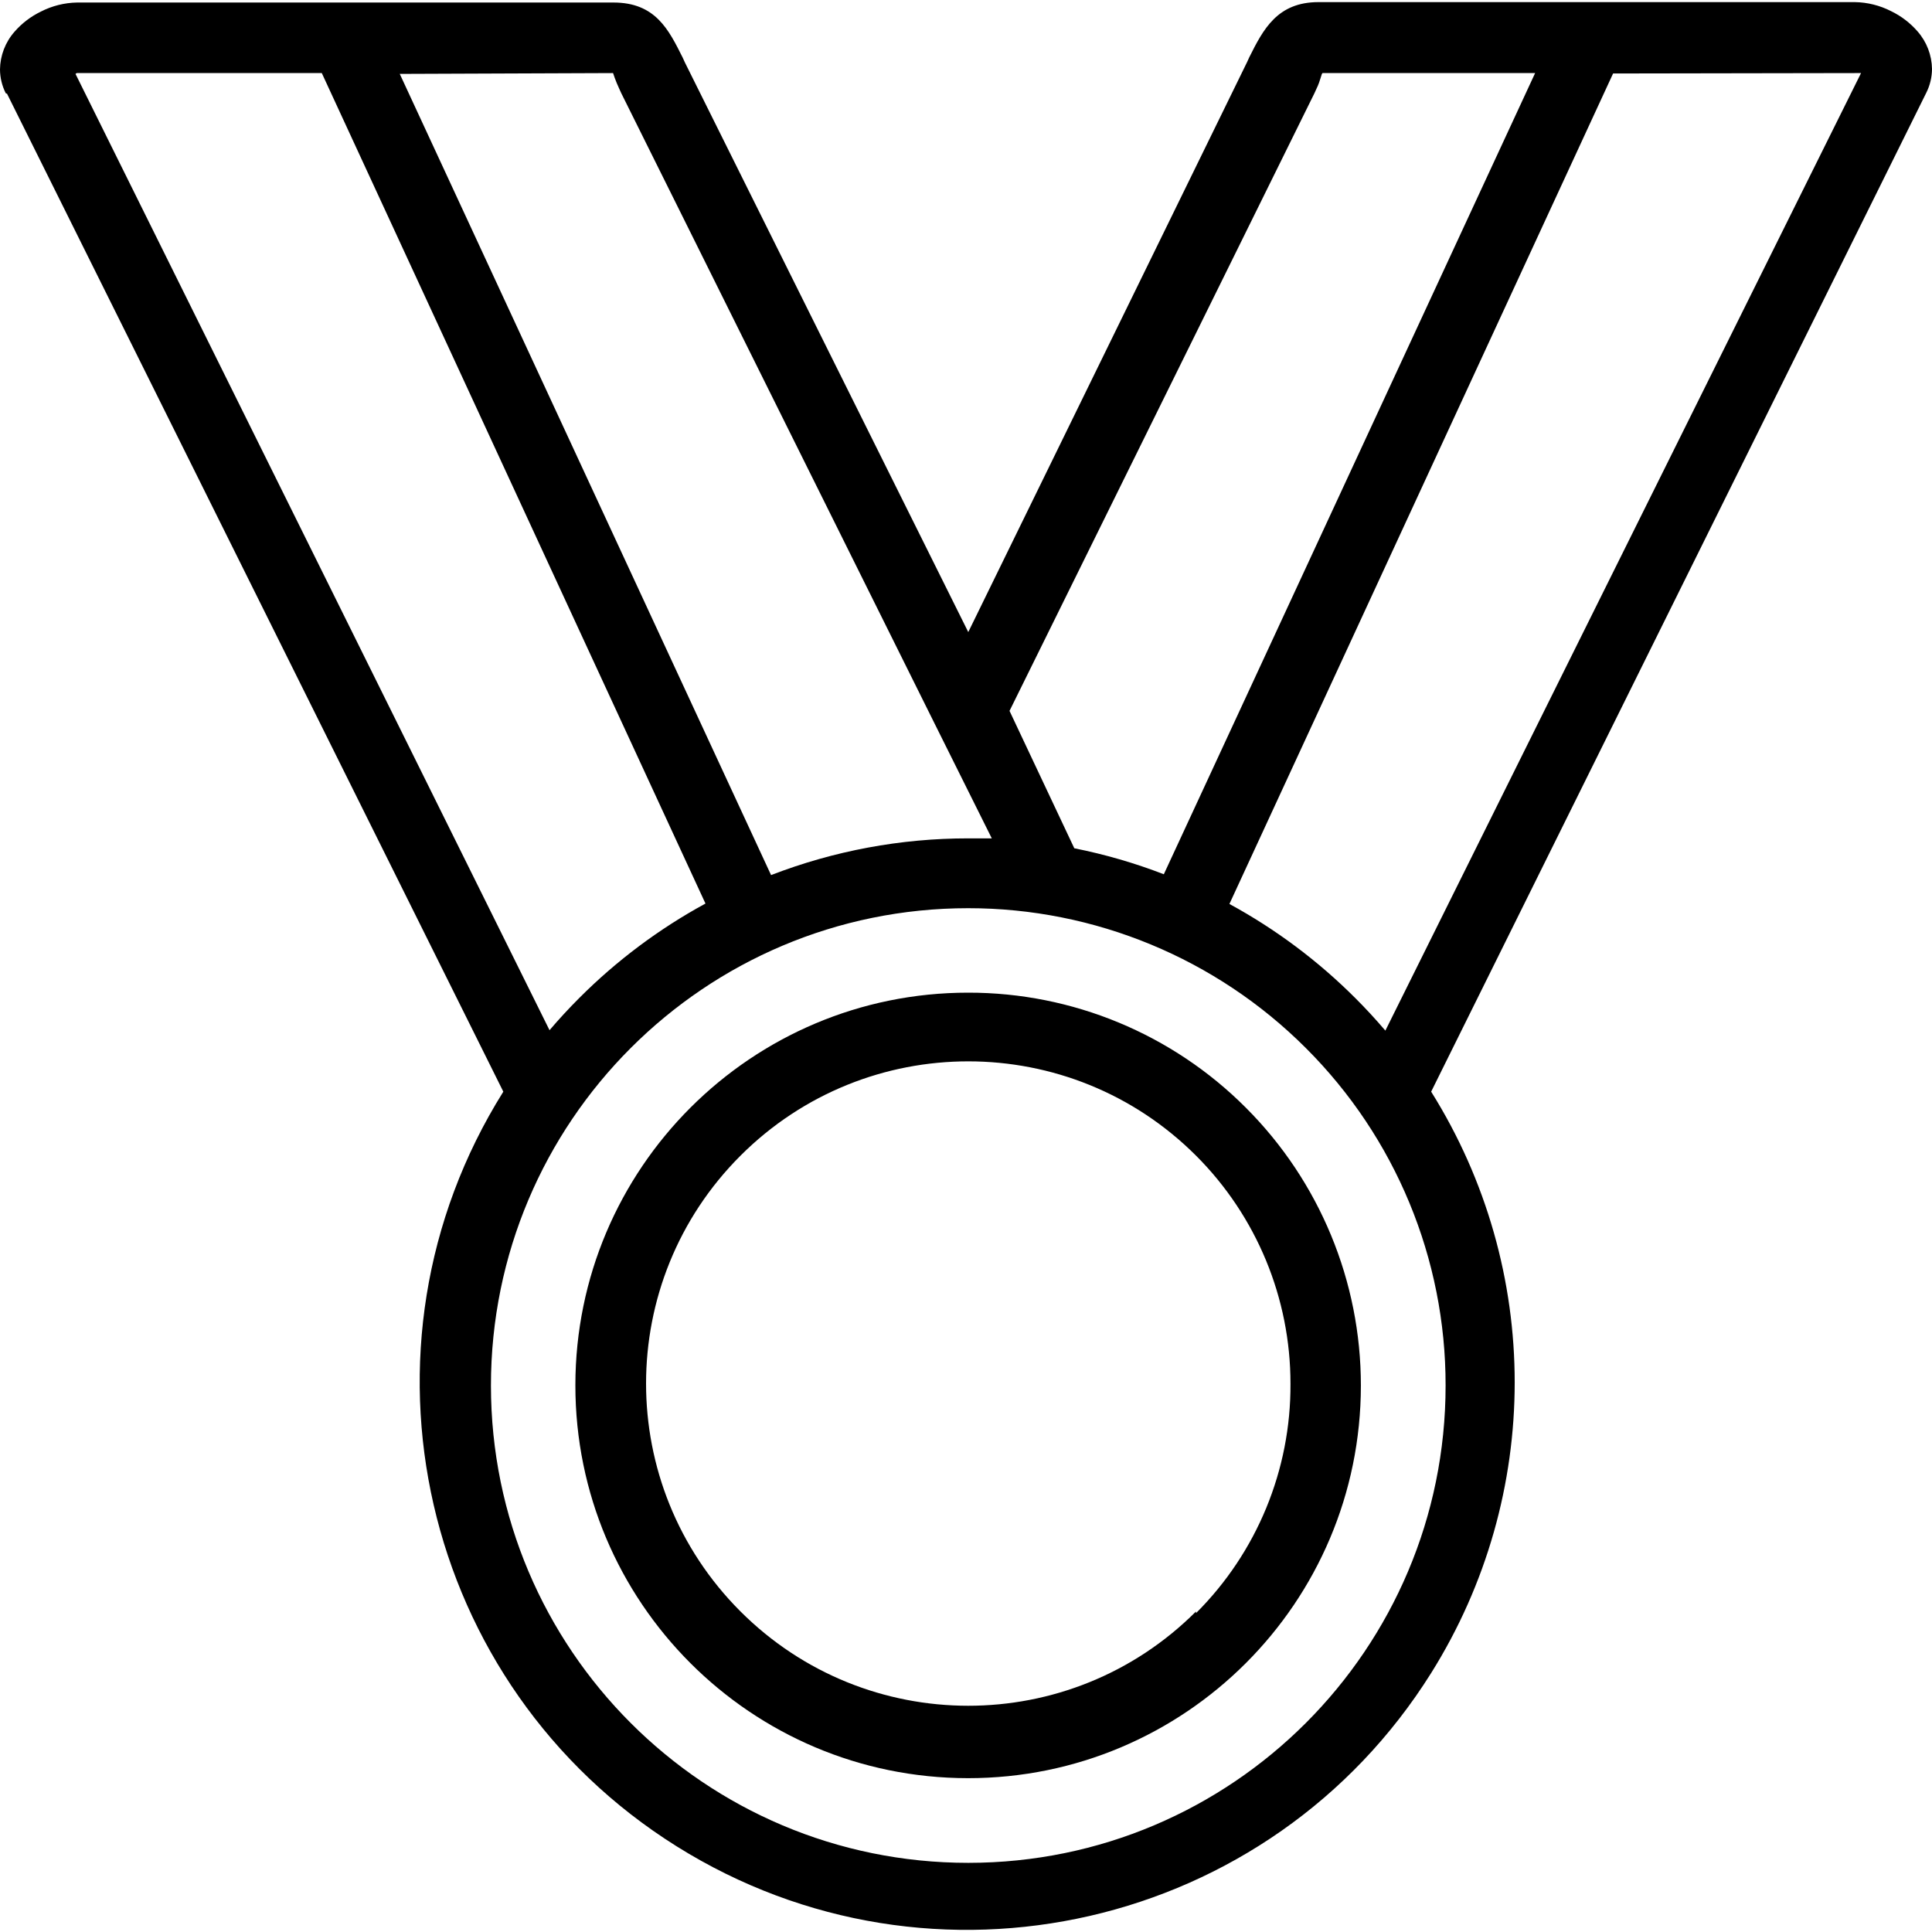
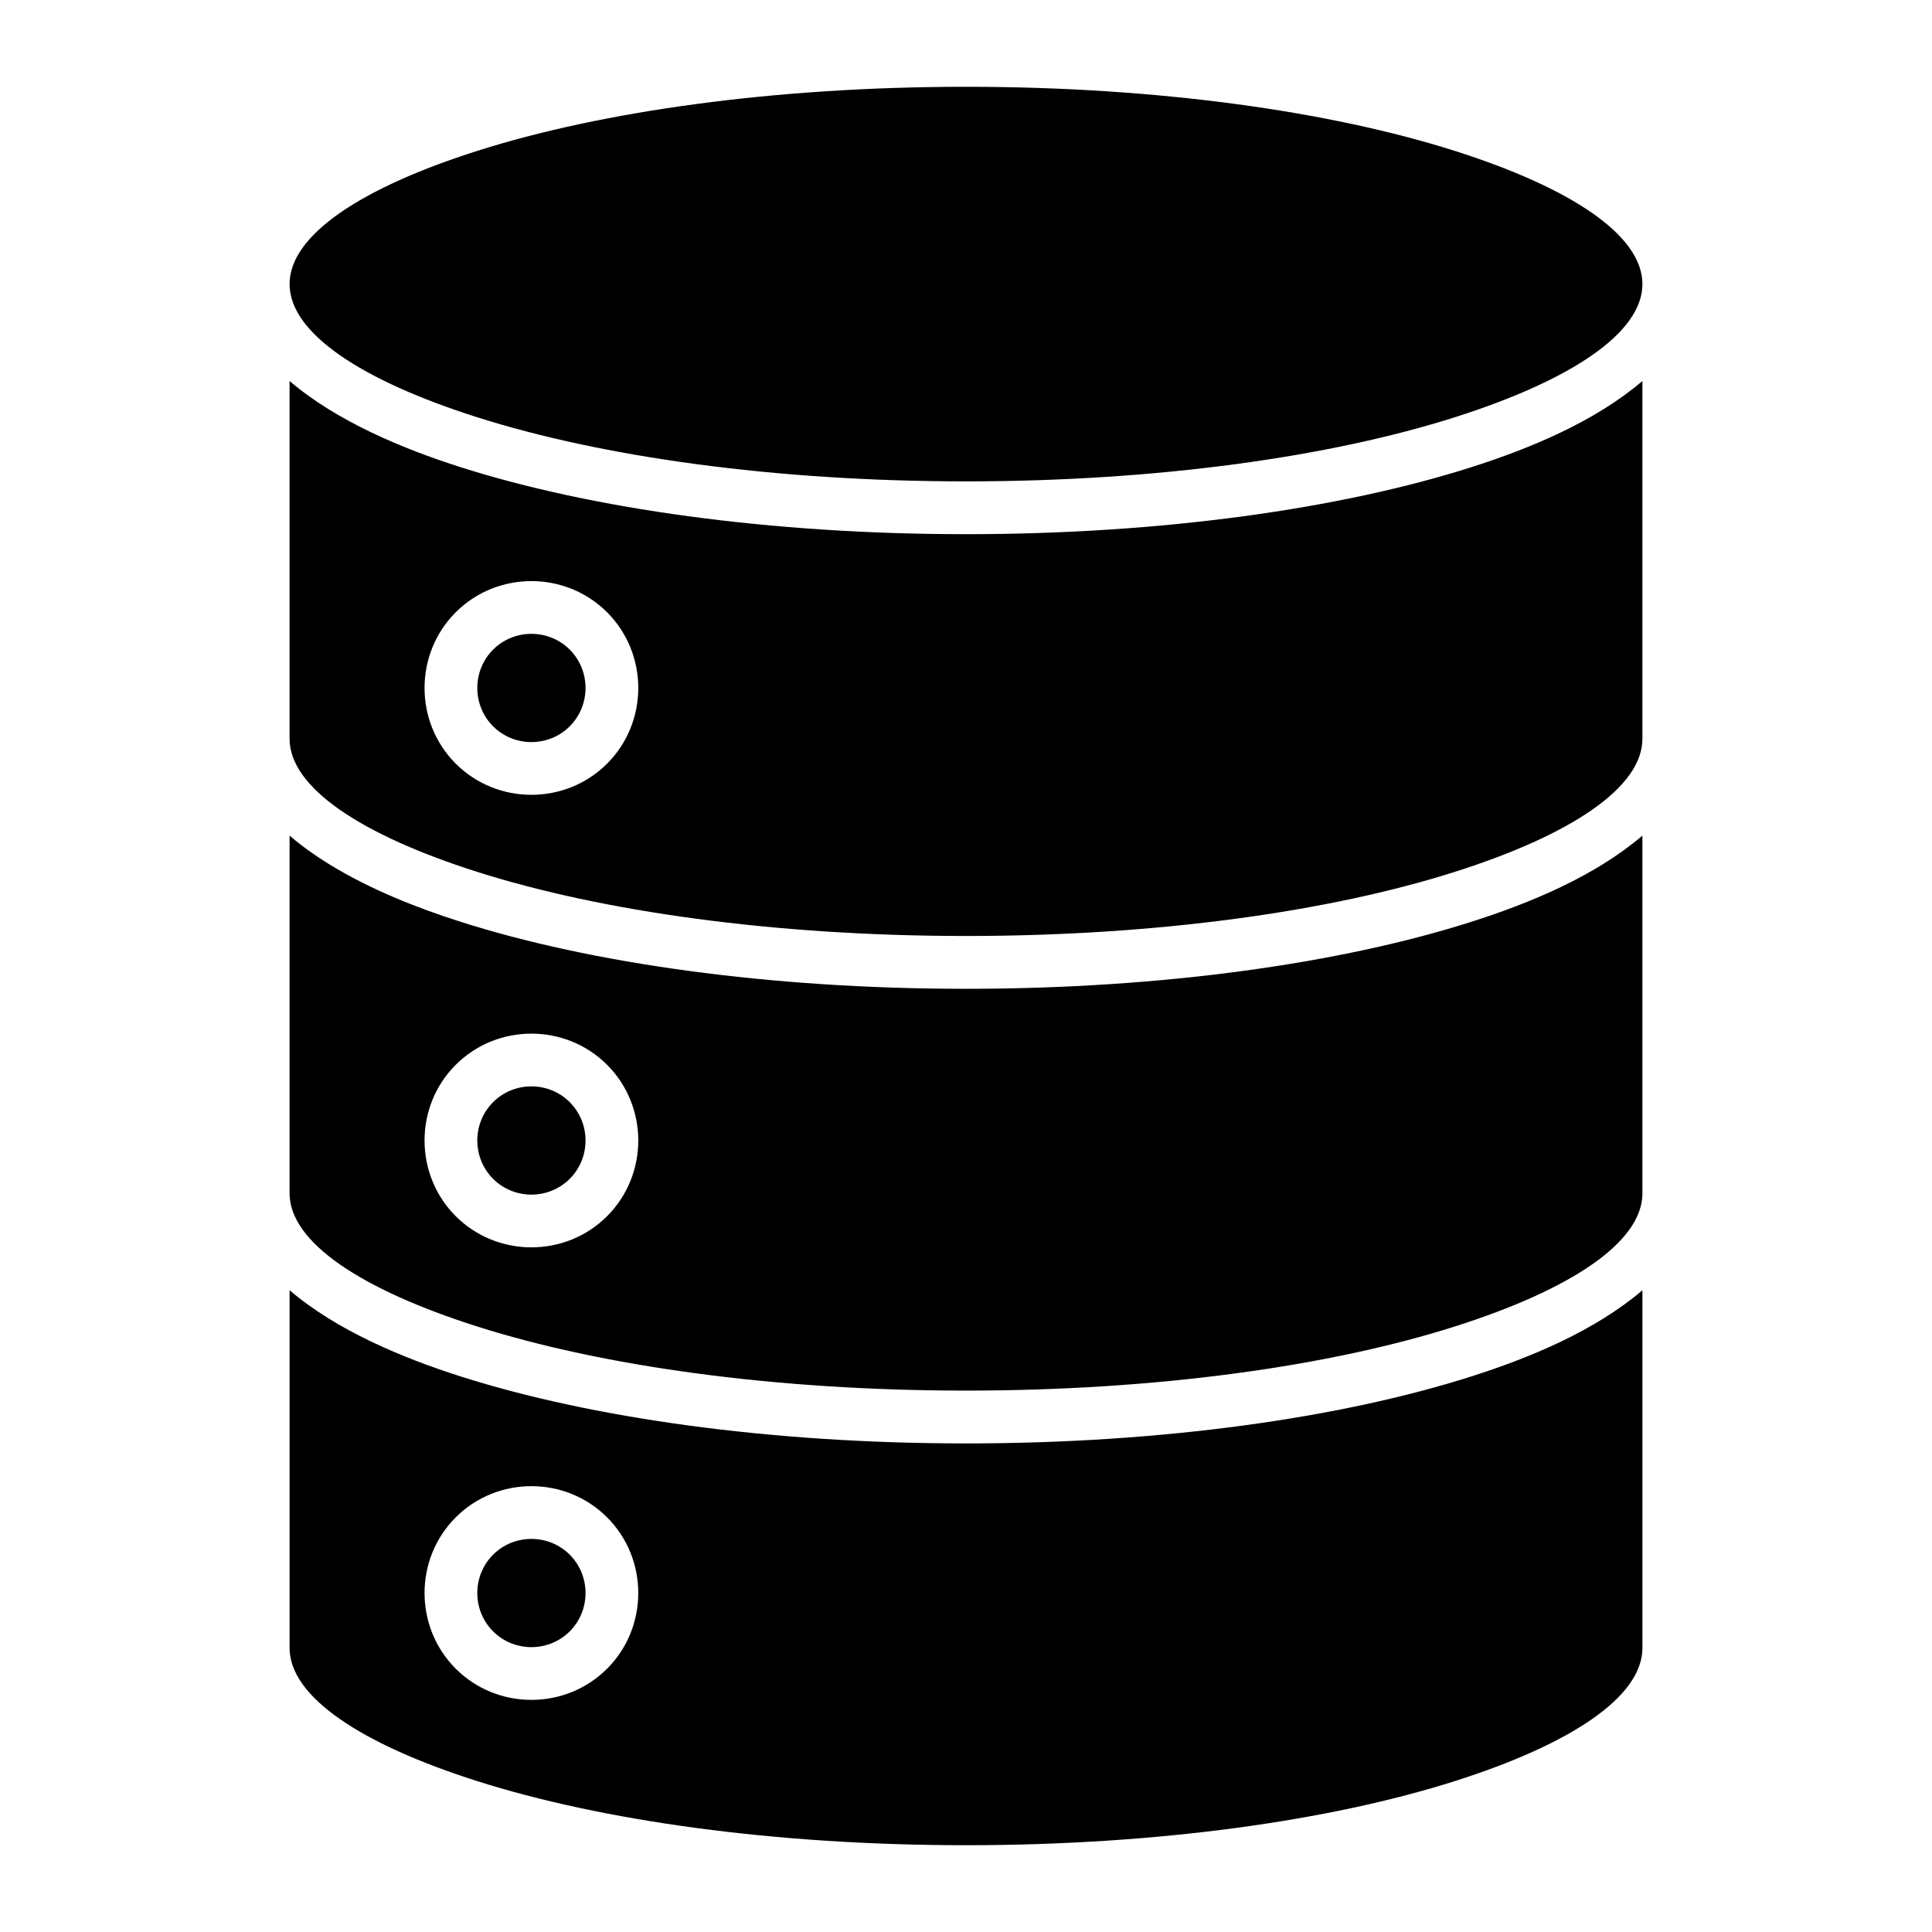
- <svg xmlns="http://www.w3.org/2000/svg" version="1.1" id="Capa_1" x="0px" y="0px" viewBox="0 0 374.64 374.64" style="enable-background:new 0 0 374.64 374.64;" xml:space="preserve">
-   <g>
-     <g>
-       <path d="M241.6,214.81c-14.262-14.307-33.639-22.339-53.84-22.32c-42.062-0.015-76.172,34.071-76.187,76.133 s34.071,76.172,76.133,76.187s76.172-34.071,76.187-76.133C263.901,248.475,255.881,229.098,241.6,214.81z M231.92,312.81v-0.32 c-24.411,24.389-63.971,24.371-88.36-0.04c-24.389-24.411-24.371-63.971,0.04-88.36c24.411-24.389,63.971-24.371,88.36,0.04 c11.715,11.725,18.291,27.625,18.28,44.2C250.332,285.011,243.734,301.033,231.92,312.81z" />
-     </g>
-   </g>
-   <g>
-     <g>
-       <path d="M374.64,13.37c-0.038-2.682-1.031-5.263-2.8-7.28c-1.423-1.641-3.165-2.974-5.12-3.92c-2.181-1.118-4.589-1.72-7.04-1.76 h-104c-8,0-10.72,5.28-13.44,10.72l-0.4,0.88l-54.08,110.56L132.8,12.09l-0.4-0.88c-2.72-5.44-5.28-10.72-13.44-10.72h-104 c-2.451,0.04-4.859,0.642-7.04,1.76C5.965,3.196,4.223,4.529,2.8,6.17C1.031,8.186,0.038,10.767,0,13.45 c0.009,1.613,0.392,3.201,1.12,4.64l0.24,0.08L97.6,211.69c-31.13,49.684-16.09,115.196,33.594,146.326 c49.684,31.13,115.196,16.09,146.326-33.594c21.6-34.473,21.6-78.259,0-112.732l96-193.68 C374.248,16.571,374.631,14.982,374.64,13.37z M254.88,18.09l0.4-0.88c0.8-1.6,0.96-3.04,1.2-3.04h41.2l-72,155.36 c-5.632-2.174-11.44-3.86-17.36-5.04l-12.56-26.64L254.88,18.09z M118.88,14.17c0,0,0.48,1.52,1.2,3.04l0.4,0.88l61.04,122.8 l10.8,21.68h-4.56c-13.077-0.008-26.042,2.406-38.24,7.12l-72-155.36L118.88,14.17z M14.64,14.33l0.24-0.16H62.4l74.4,161.04 c-8.998,4.898-17.243,11.068-24.48,18.32c-2.027,2.027-3.947,4.107-5.76,6.24L14.64,14.33z M280.32,268.65 c0.011,51.12-41.421,92.569-92.54,92.58c-51.119,0.011-92.569-41.421-92.58-92.54c-0.011-51.119,41.421-92.569,92.54-92.58 c24.55-0.005,48.097,9.743,65.46,27.1C270.589,220.544,280.35,244.096,280.32,268.65z M268.64,199.85 c-1.867-2.187-3.787-4.267-5.76-6.24c-7.237-7.252-15.482-13.422-24.48-18.32l74.4-161.04l47.52-0.08h0.56L268.64,199.85z" />
-     </g>
-   </g>
+ <svg xmlns="http://www.w3.org/2000/svg" id="Layer_1" enable-background="new 0 0 512 512" viewBox="0 0 512 512">
+   <path clip-rule="evenodd" d="m76.74 75.283c0 12.979 18.978 25.509 49.659 35.275 33.016 10.508 78.825 17.008 129.6 17.008s96.585-6.5 129.6-17.008c30.681-9.765 49.659-22.295 49.659-35.275s-18.978-25.509-49.659-35.275c-33.015-10.508-78.824-17.008-129.599-17.008s-96.584 6.5-129.6 17.008c-30.682 9.765-49.66 22.295-49.66 35.275zm84.146 86.978c11.017 11.016 11.017 29.096 0 40.113-11.016 11.017-29.096 11.017-40.113 0-11.017-11.016-11.017-29.096 0-40.113s29.097-11.017 40.113 0zm-9.898 9.898c-5.578-5.578-14.739-5.578-20.316 0-5.578 5.578-5.578 14.739 0 20.316 5.578 5.578 14.739 5.578 20.316 0 5.579-5.577 5.579-14.738 0-20.316zm9.898 110.028c11.017 11.016 11.017 29.096 0 40.112-11.016 11.017-29.096 11.017-40.113 0-11.017-11.016-11.017-29.096 0-40.112 11.017-11.017 29.097-11.017 40.113 0zm-9.898 9.898c-5.578-5.578-14.739-5.578-20.316 0-5.578 5.578-5.578 14.739 0 20.316 5.578 5.578 14.739 5.578 20.316 0 5.579-5.578 5.579-14.739 0-20.316zm9.898 110.027c11.017 11.016 11.017 29.096 0 40.112-11.016 11.017-29.096 11.017-40.113 0-11.017-11.016-11.017-29.096 0-40.112 11.017-11.017 29.097-11.017 40.113 0zm-9.898 9.898c-5.578-5.578-14.739-5.578-20.316 0-5.578 5.578-5.578 14.739 0 20.316 5.578 5.578 14.739 5.578 20.316 0 5.579-5.577 5.579-14.738 0-20.316zm284.272-70.082c-12.618 10.775-29.757 17.877-45.448 22.875-34.397 10.948-81.719 17.719-133.811 17.719s-99.414-6.771-133.811-17.719c-15.592-4.958-32.987-12.234-45.448-22.875v94.79c0 12.98 18.978 25.509 49.659 35.275 33.015 10.507 78.824 17.007 129.599 17.007s96.584-6.5 129.6-17.008c30.681-9.765 49.659-22.295 49.659-35.275v-94.789zm-358.52-25.689c0 12.979 18.978 25.509 49.659 35.275 33.016 10.508 78.825 17.008 129.6 17.008s96.584-6.5 129.6-17.008c30.681-9.765 49.659-22.295 49.659-35.275v-94.79c-12.637 10.792-29.747 17.874-45.448 22.875-34.397 10.948-81.719 17.719-133.811 17.719s-99.414-6.771-133.811-17.719c-11.875-3.775-24.151-8.675-34.807-15.206-3.773-2.326-7.269-4.79-10.641-7.669zm0-120.478v-94.79c12.459 10.639 29.843 17.913 45.448 22.875 34.397 10.948 81.719 17.719 133.811 17.719 52.093 0 99.414-6.771 133.811-17.719 15.691-4.998 32.83-12.1 45.448-22.875v94.79c0 12.979-18.978 25.509-49.659 35.275-33.016 10.508-78.825 17.008-129.6 17.008s-96.585-6.5-129.6-17.008c-30.681-9.766-49.659-22.296-49.659-35.275z" fill-rule="evenodd" />
</svg>
